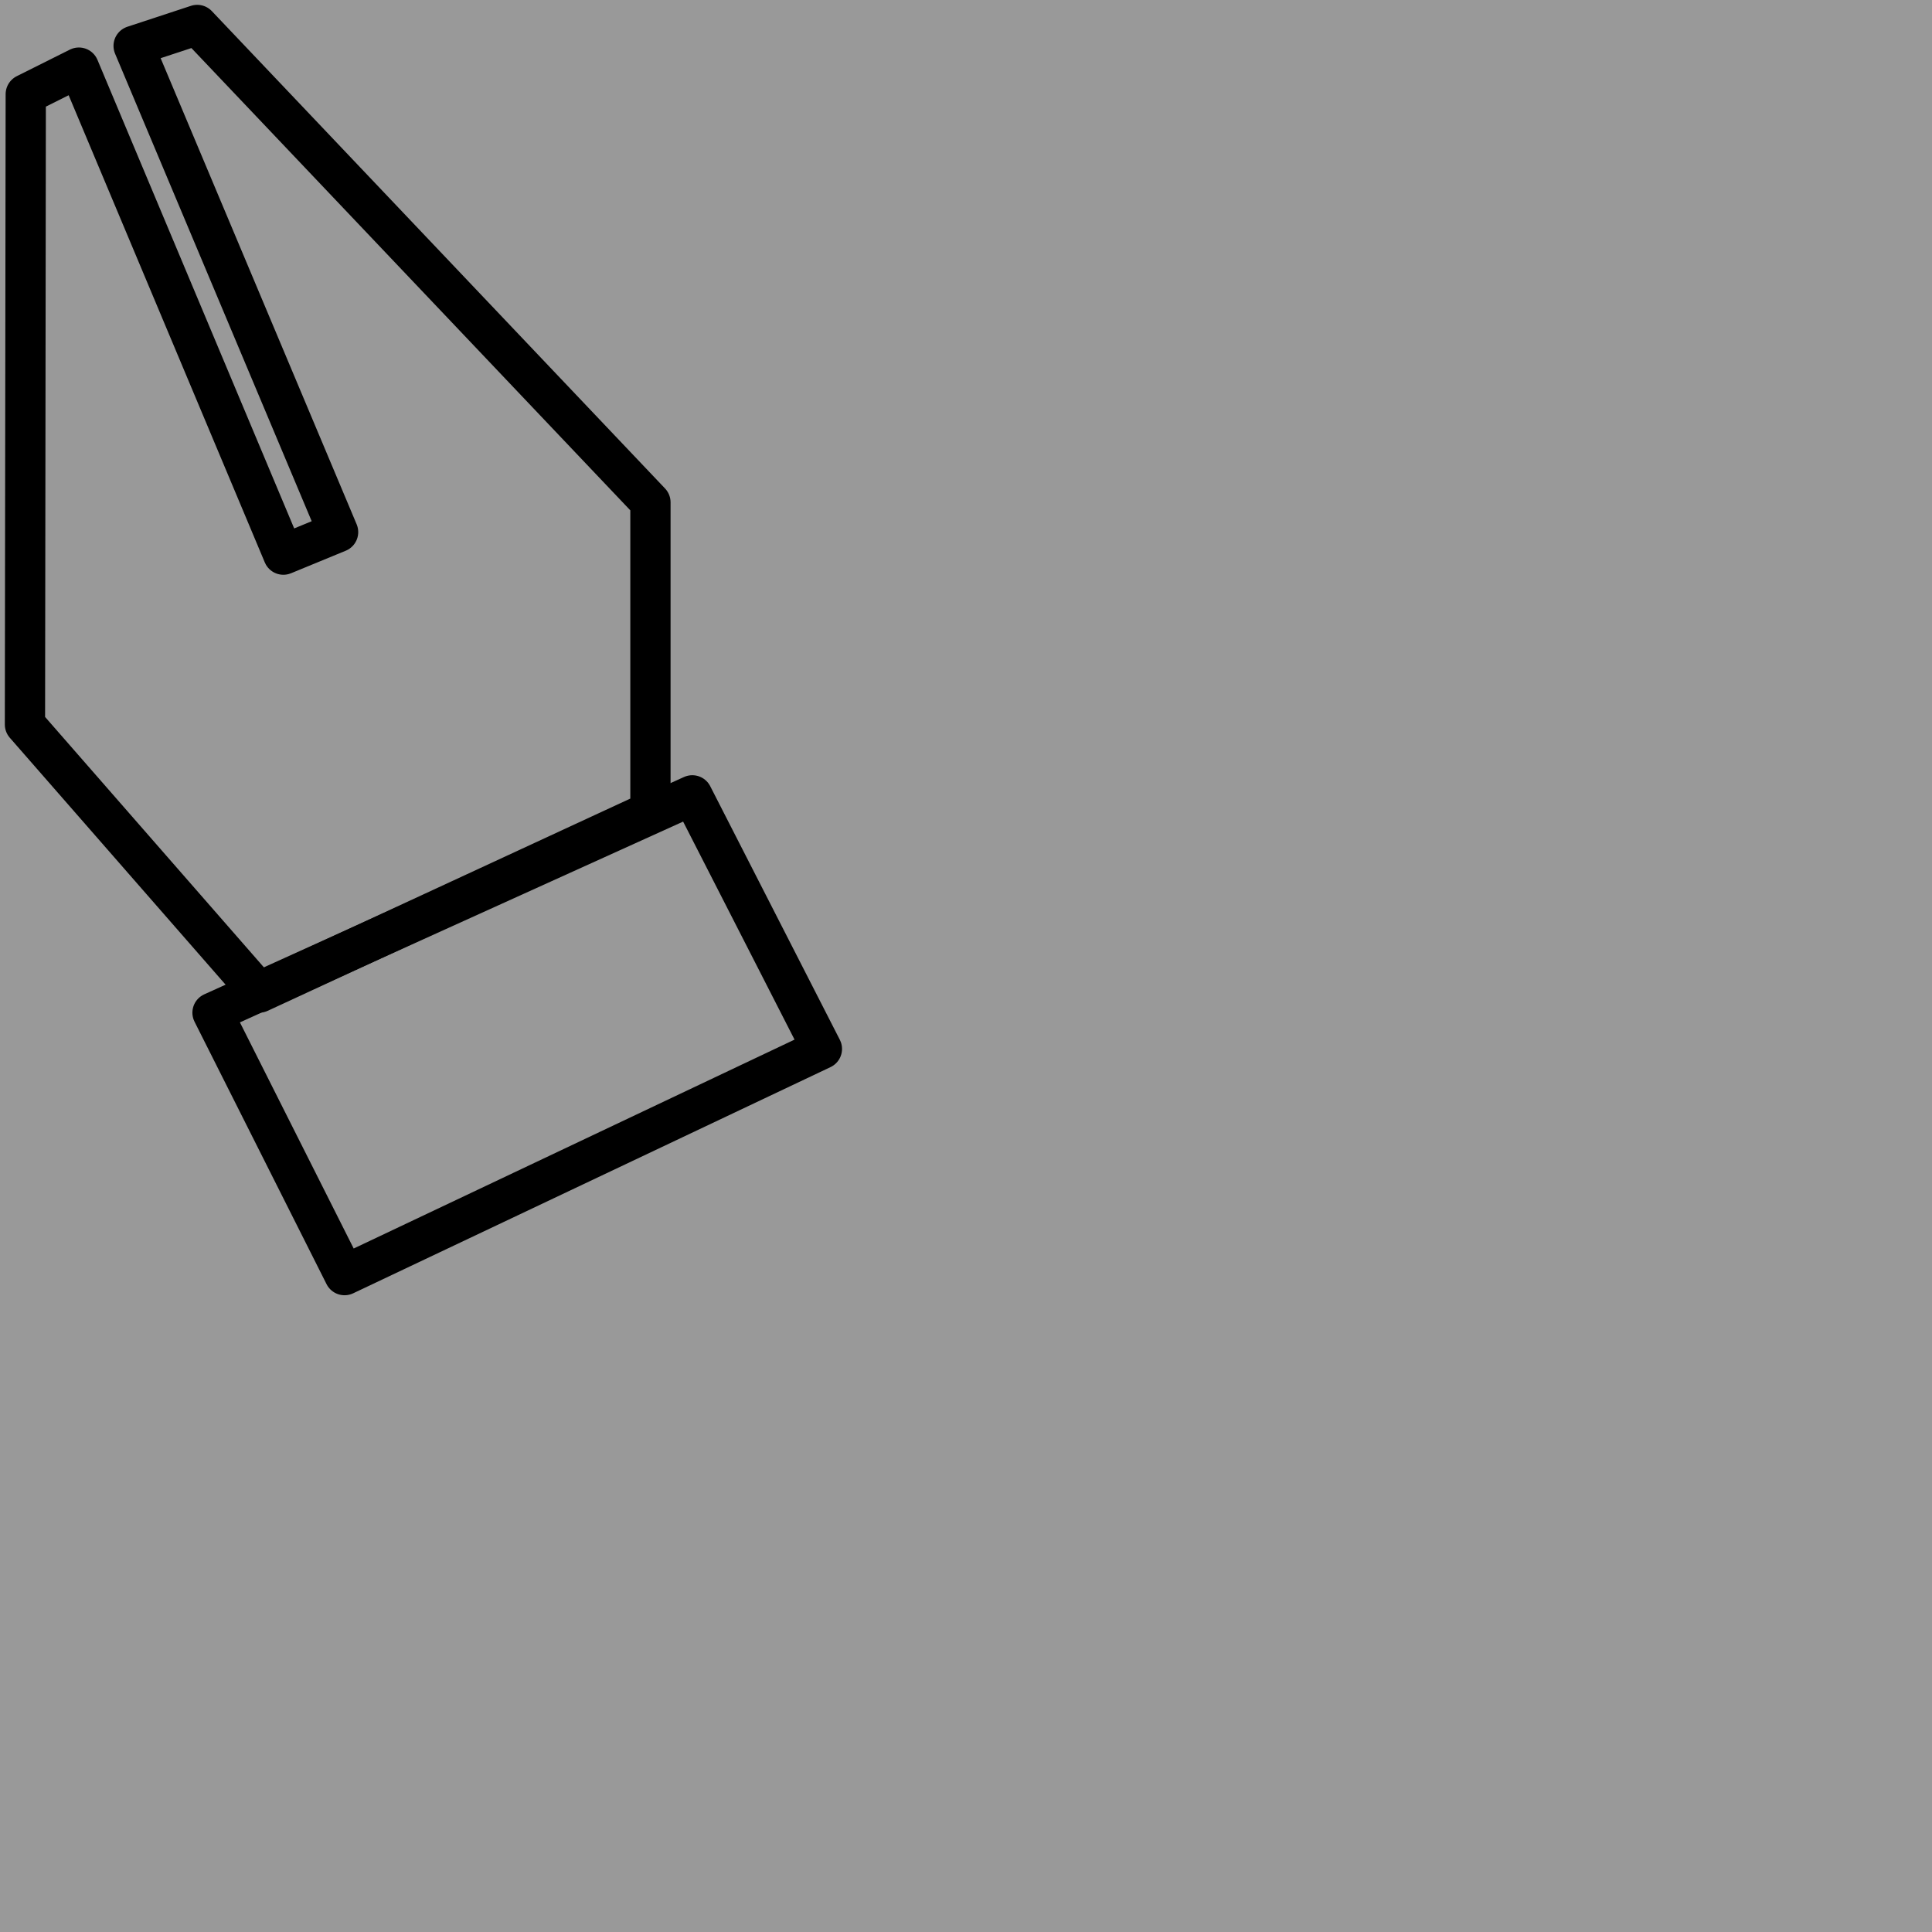
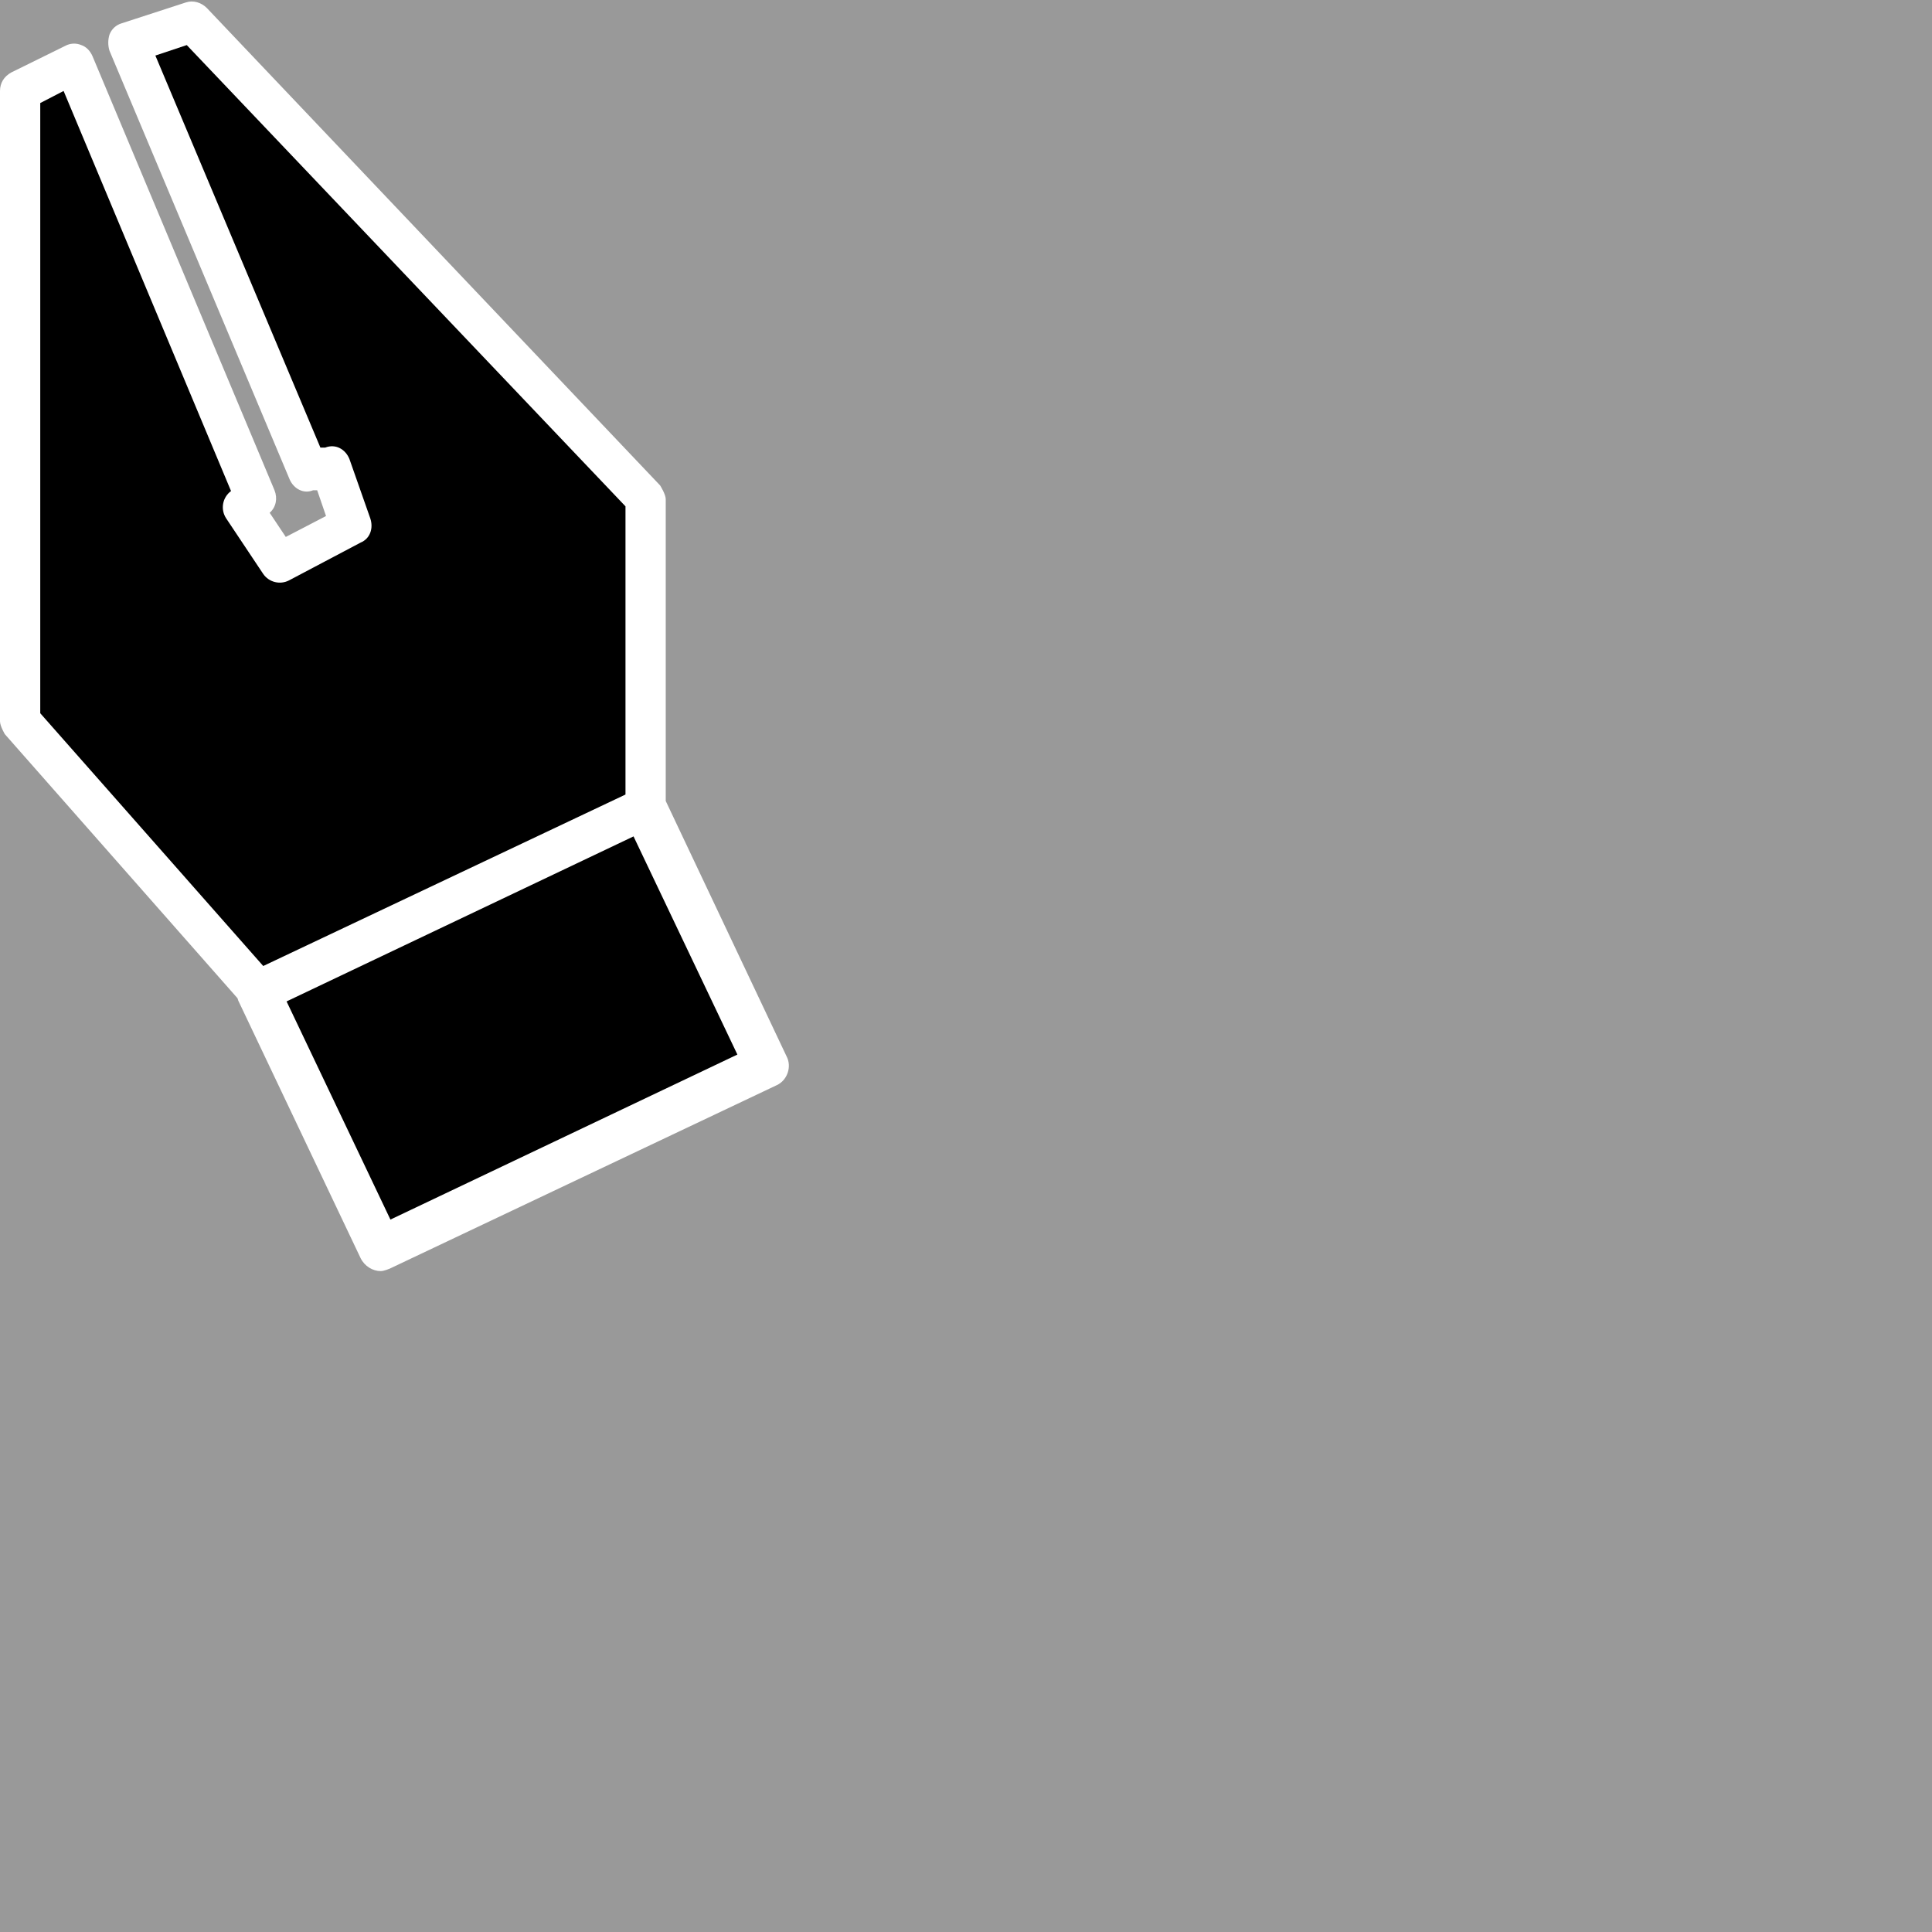
- <svg xmlns="http://www.w3.org/2000/svg" id="Layer_6" viewBox="0 0 24 24">
-   <defs>
-     <style>
-       .cls-2{fill:none;stroke:#000;stroke-linejoin:round;stroke-width:.5px}
-     </style>
-   </defs>
+ <svg xmlns="http://www.w3.org/2000/svg" viewBox="0 0 24 24">
  <path fill="#999" d="M0 0h24v24H0z" />
-   <path class="cls-2" d="m4.2 6.61-.68.28L.98.84l-.66.33L.31 9l2.91 3.33 4.86-2.25V6.24L2.45.31l-.79.26L4.2 6.61z" />
-   <path class="cls-2" d="m8.6 9.88 1.61 3.15-5.93 2.81-1.64-3.26 5.96-2.7z" />
+   <path d="m9.65 13.48-4.81 2.28s-.07.03-.11.03c-.1 0-.2-.06-.25-.16l-1.52-3.2-.01-.03L.06 9.12S0 9.02 0 8.96V1.13C0 1.03.05.95.14.9L.81.57a.23.23 0 0 1 .2-.01c.06.02.11.07.14.14l2.26 5.39c.04.1.02.21-.06.28l.2.3.5-.26-.11-.32h-.05c-.12.05-.24-.02-.29-.13L1.36.63a.34.34 0 0 1 0-.2.23.23 0 0 1 .15-.14l.8-.26c.09-.03.19 0 .26.07L8.2 6.03s.07.11.07.17v3.75l1.5 3.17c.07.13.01.3-.12.36Z" fill="#fff" />
+   <path d="M.5 8.86 3.27 12l4.5-2.13V6.29L2.32.56l-.39.13 2.05 4.87h.06c.13-.05.25.02.3.14l.26.74c.04.12 0 .25-.12.3l-.89.47a.25.25 0 0 1-.32-.08l-.46-.69a.25.25 0 0 1 .06-.34L.79 1.13l-.29.15v7.58Z" />
+   <path d="m3.56 12.44 4.31-2.05 1.29 2.71-4.31 2.05z" />
</svg>
